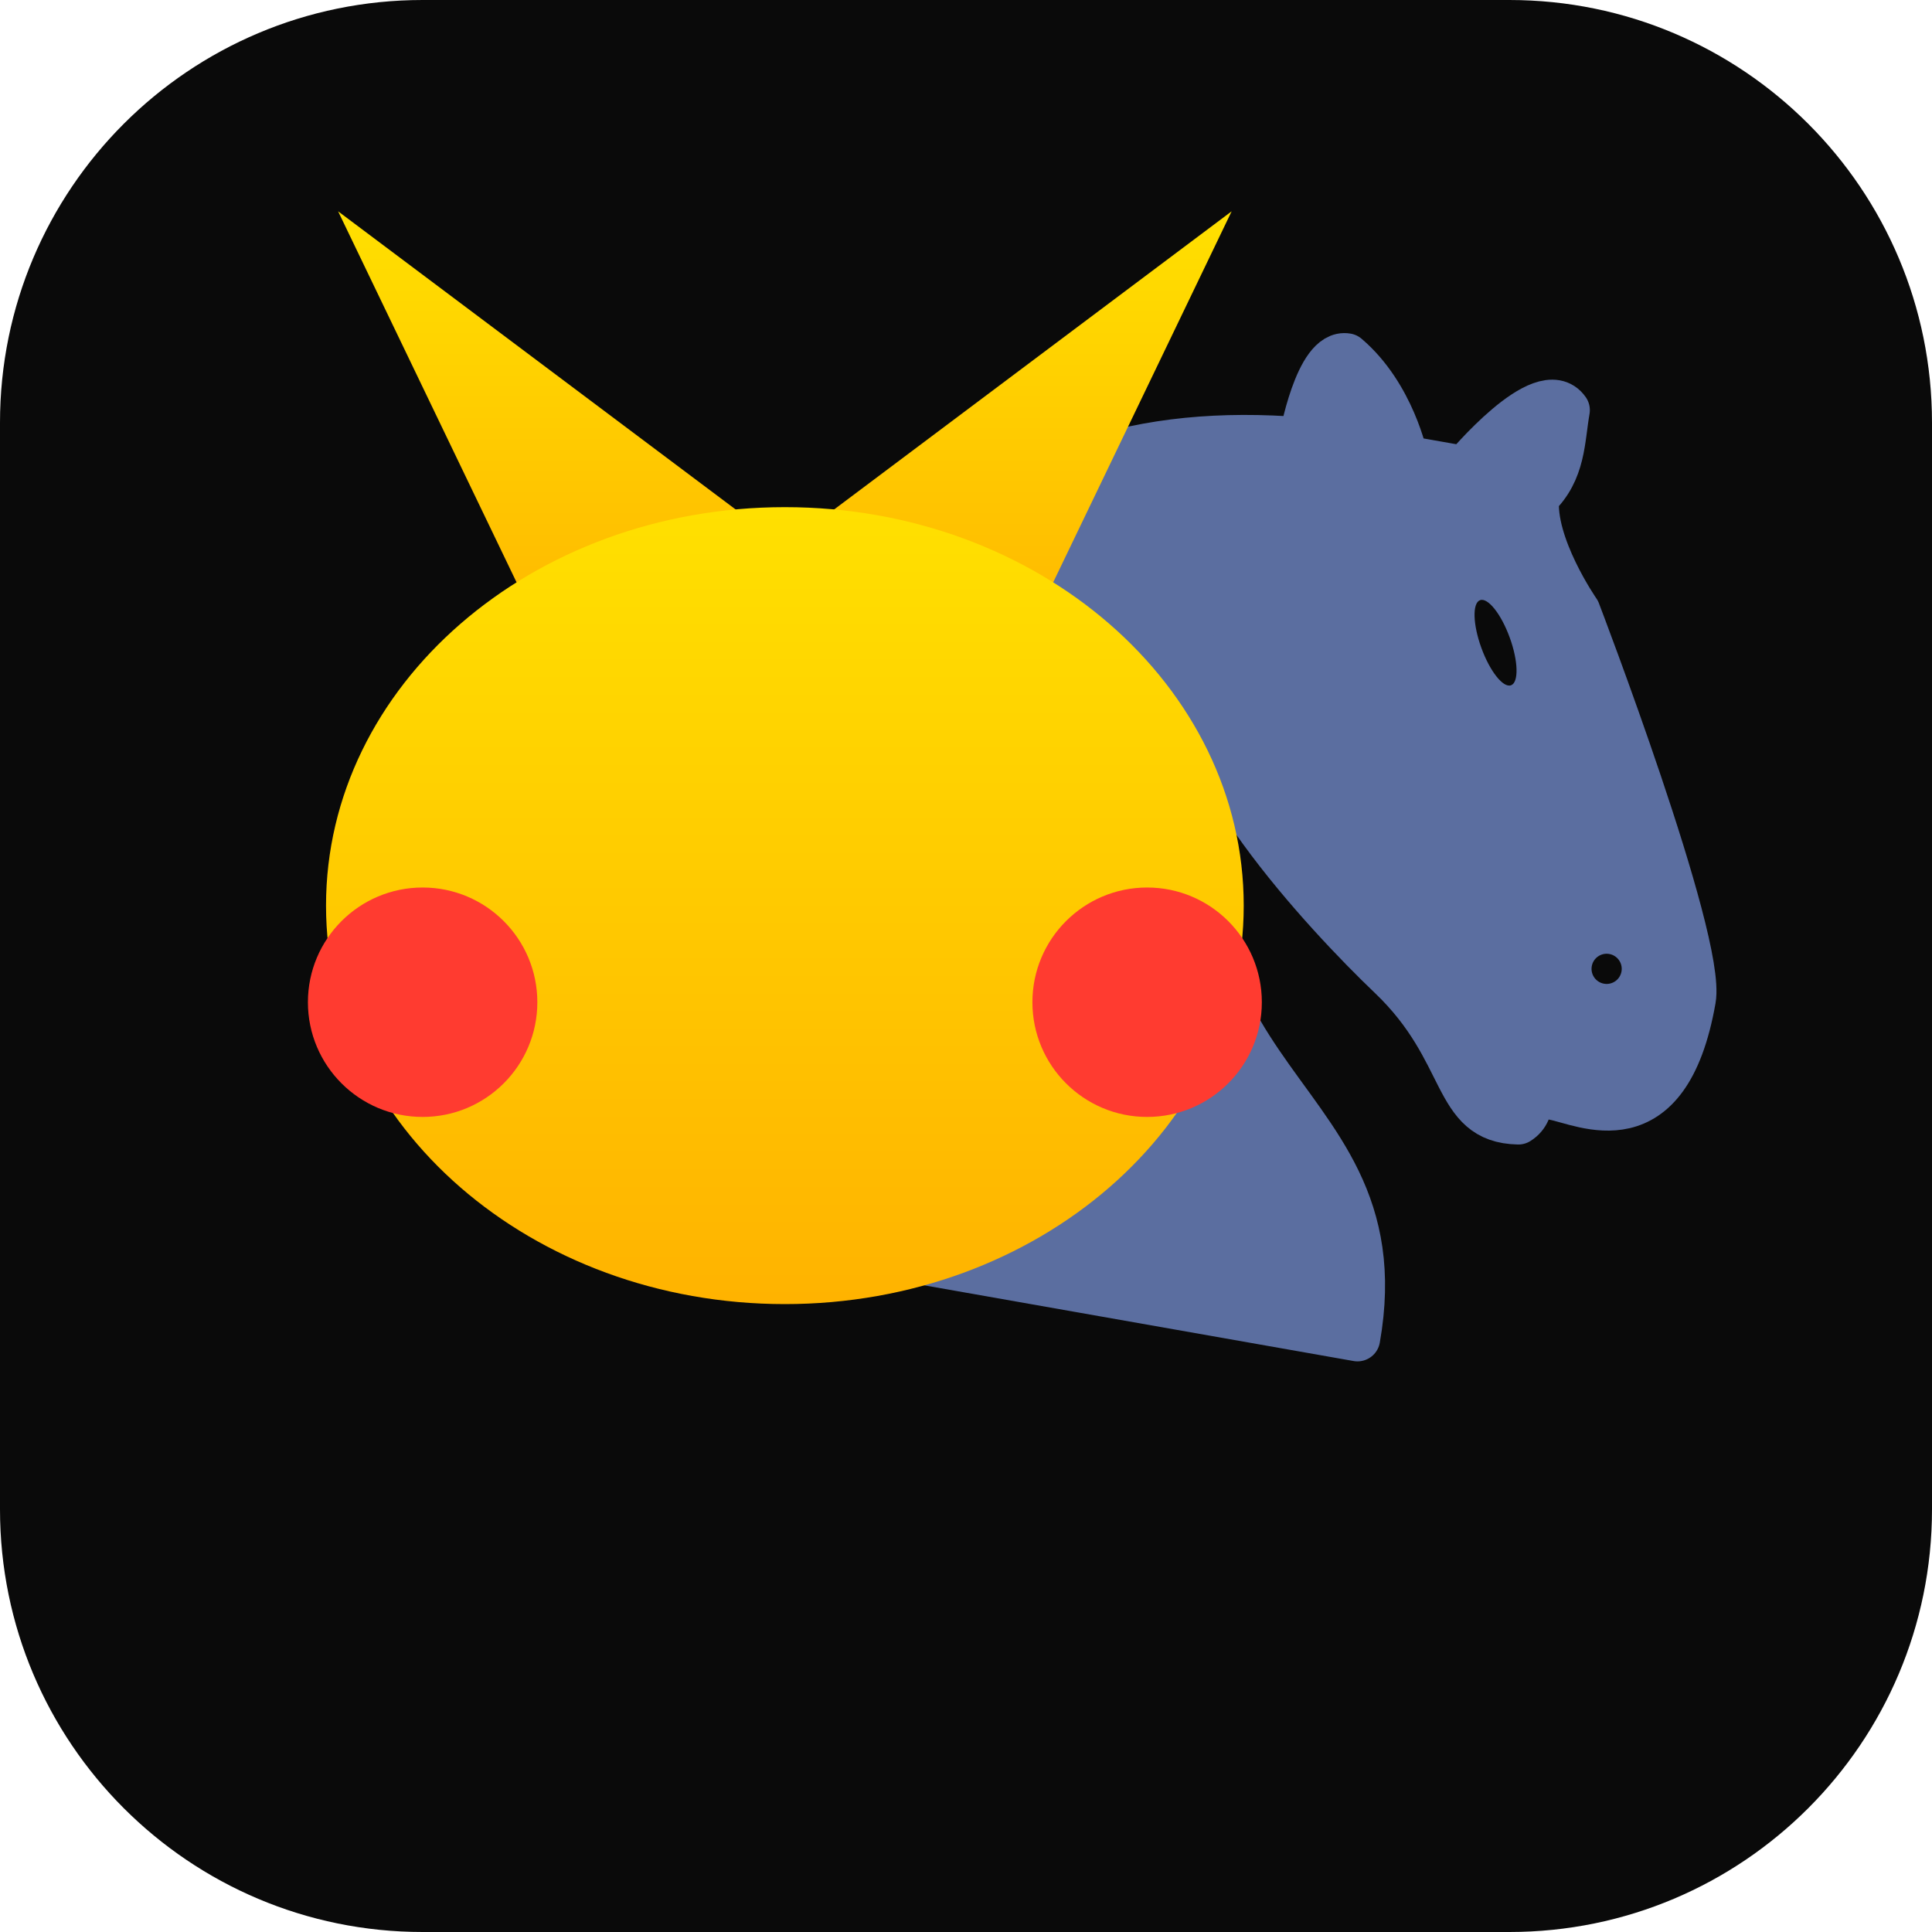
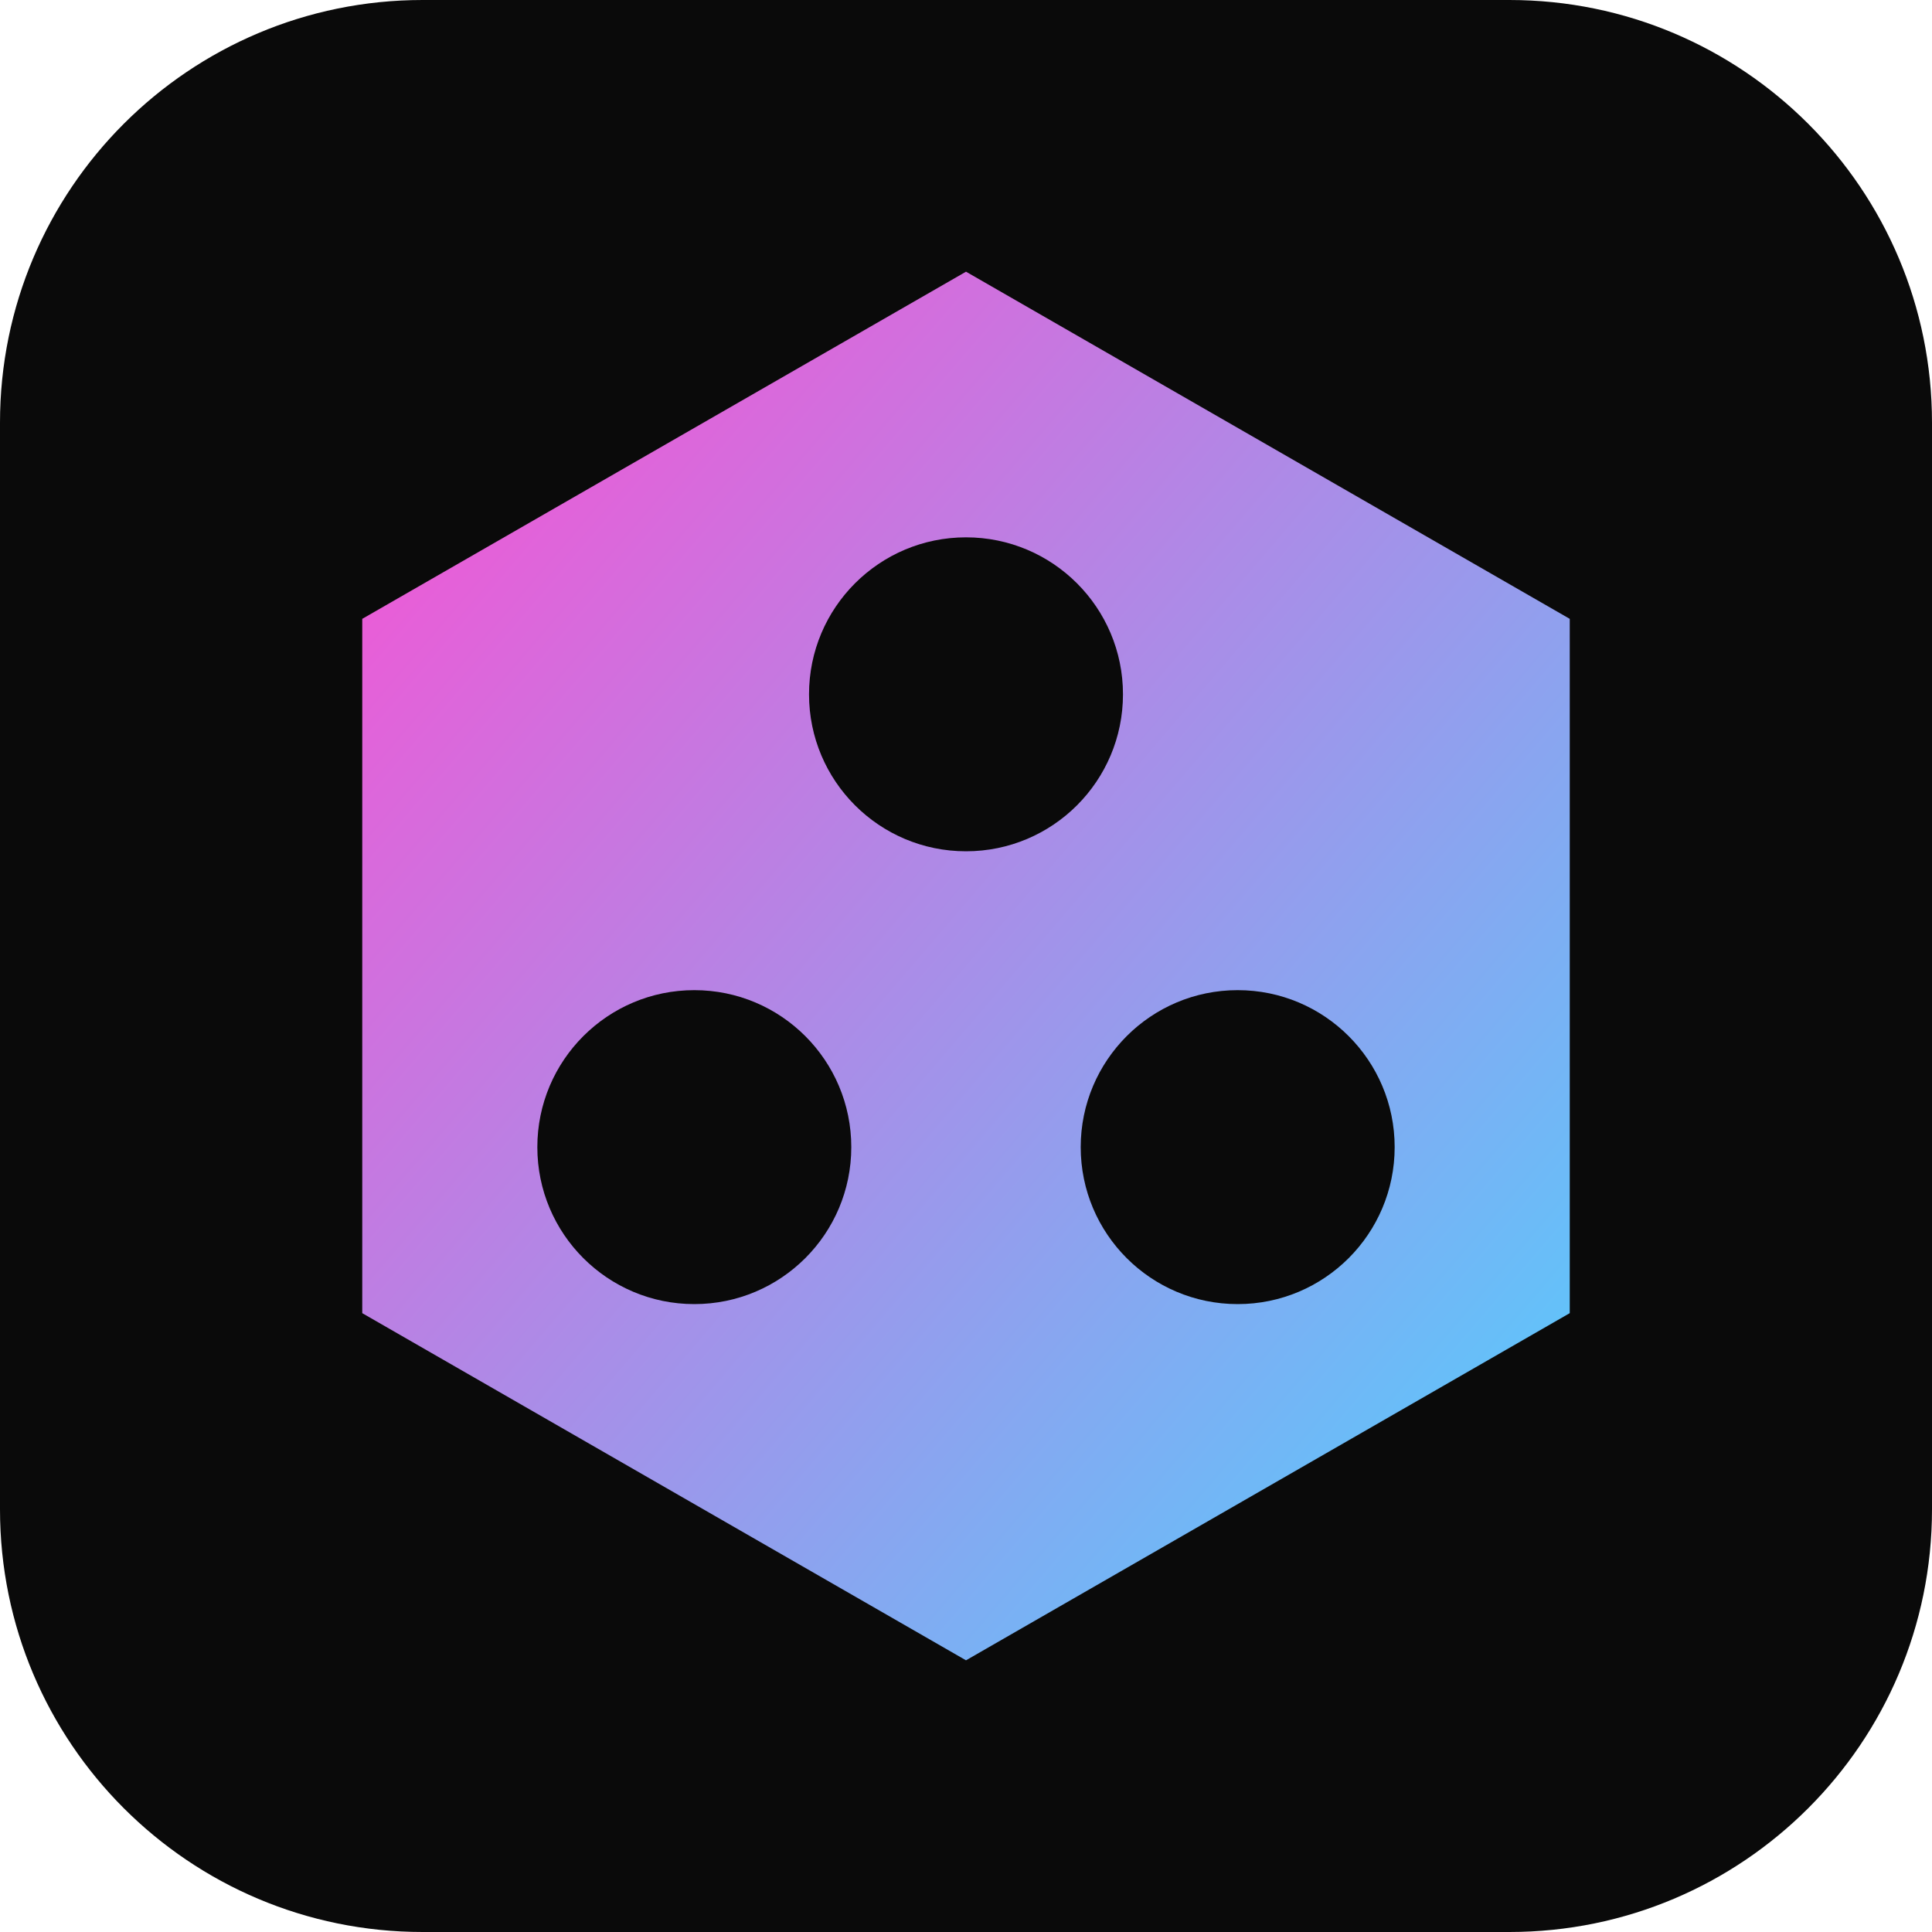
- <svg xmlns="http://www.w3.org/2000/svg" viewBox="0 0 32 32">
+ <svg xmlns="http://www.w3.org/2000/svg" viewBox="0 0 32 32" role="img" aria-label="Pokemon Auto Chess">
  <defs>
-     <linearGradient id="pk" x1="0" y1="0" x2="0" y2="1">
-       <stop offset="0" stop-color="#ffe000" />
-       <stop offset="1" stop-color="#ffb300" />
+     <linearGradient id="g" x1="0" y1="0" x2="1" y2="1">
+       <stop offset="0" stop-color="#ff4dd2" />
+       <stop offset="1" stop-color="#4dd2ff" />
    </linearGradient>
-     <clipPath id="pc">
-       <rect width="32" height="32" rx="7" />
-     </clipPath>
  </defs>
  <rect width="32" height="32" rx="7" fill="#0a0a0a" />
-   <g clip-path="url(#pc)">
-     <g transform="translate(9 2) scale(0.5)">
-       <g transform="rotate(10 22.5 22.5)">
-         <g transform="translate(45 0) scale(-1 1)">
-           <g style="fill:#5b6ea0;stroke:#5b6ea0;stroke-width:1.5;stroke-linejoin:round;stroke-linecap:round;fill-rule:evenodd" transform="translate(0,0.3)">
-             <path d="M 22,10 C 32.5,11 38.5,18 38,39 L 15,39 C 15,30 25,32.5 23,18" />
-             <path d="M 24,18 C 24.38,20.91 18.45,25.37 16,27 C 13,29 13.18,31.34 11,31 C 9.958,30.06 12.41,27.96 11,28 C 10,28 11.19,29.23 10,30 C 9,30 5.997,31 6,26 C 6,24 12,14 12,14 C 12,14 13.89,12.1 14,10.5 C 13.27,9.506 13.5,8.5 13.5,7.5 C 14.5,6.5 16.5,10 16.5,10 L 18.5,10 C 18.5,10 19.28,8.008 21,7 C 22,7 22,10 22,10" />
-             <path d="M 9.5 25.5 A 0.5 0.5 0 1 1 8.5,25.5 A 0.5 0.5 0 1 1 9.5 25.5 z" style="fill:#0a0a0a;stroke:none" />
-             <path d="M 15 15.5 A 0.5 1.5 0 1 1 14,15.5 A 0.5 1.5 0 1 1 15 15.5 z" transform="matrix(0.866,0.5,-0.5,0.866,9.693,-5.173)" style="fill:#0a0a0a;stroke:none" />
-           </g>
-         </g>
-       </g>
-     </g>
-     <g transform="translate(-3 0)">
-       <g fill="url(#pk)">
-         <path d="M12.4 11.4 L8.6 3.5 L15.4 8.6 Z" />
-         <path d="M19.6 11.4 L23.4 3.5 L16.6 8.6 Z" />
-         <ellipse cx="16" cy="15" rx="7.6" ry="6.6" />
-       </g>
-       <circle cx="10" cy="16.6" r="1.9" fill="#ff3b30" />
-       <circle cx="22" cy="16.6" r="1.9" fill="#ff3b30" />
-     </g>
+   <path d="M16 4.5 L26 10.25 L26 21.75 L16 27.5 L6 21.75 L6 10.25 Z" fill="url(#g)" />
+   <g fill="#0a0a0a">
+     <circle cx="16" cy="11.5" r="2.6" />
+     <circle cx="11.5" cy="19" r="2.6" />
+     <circle cx="20.5" cy="19" r="2.6" />
  </g>
</svg>
